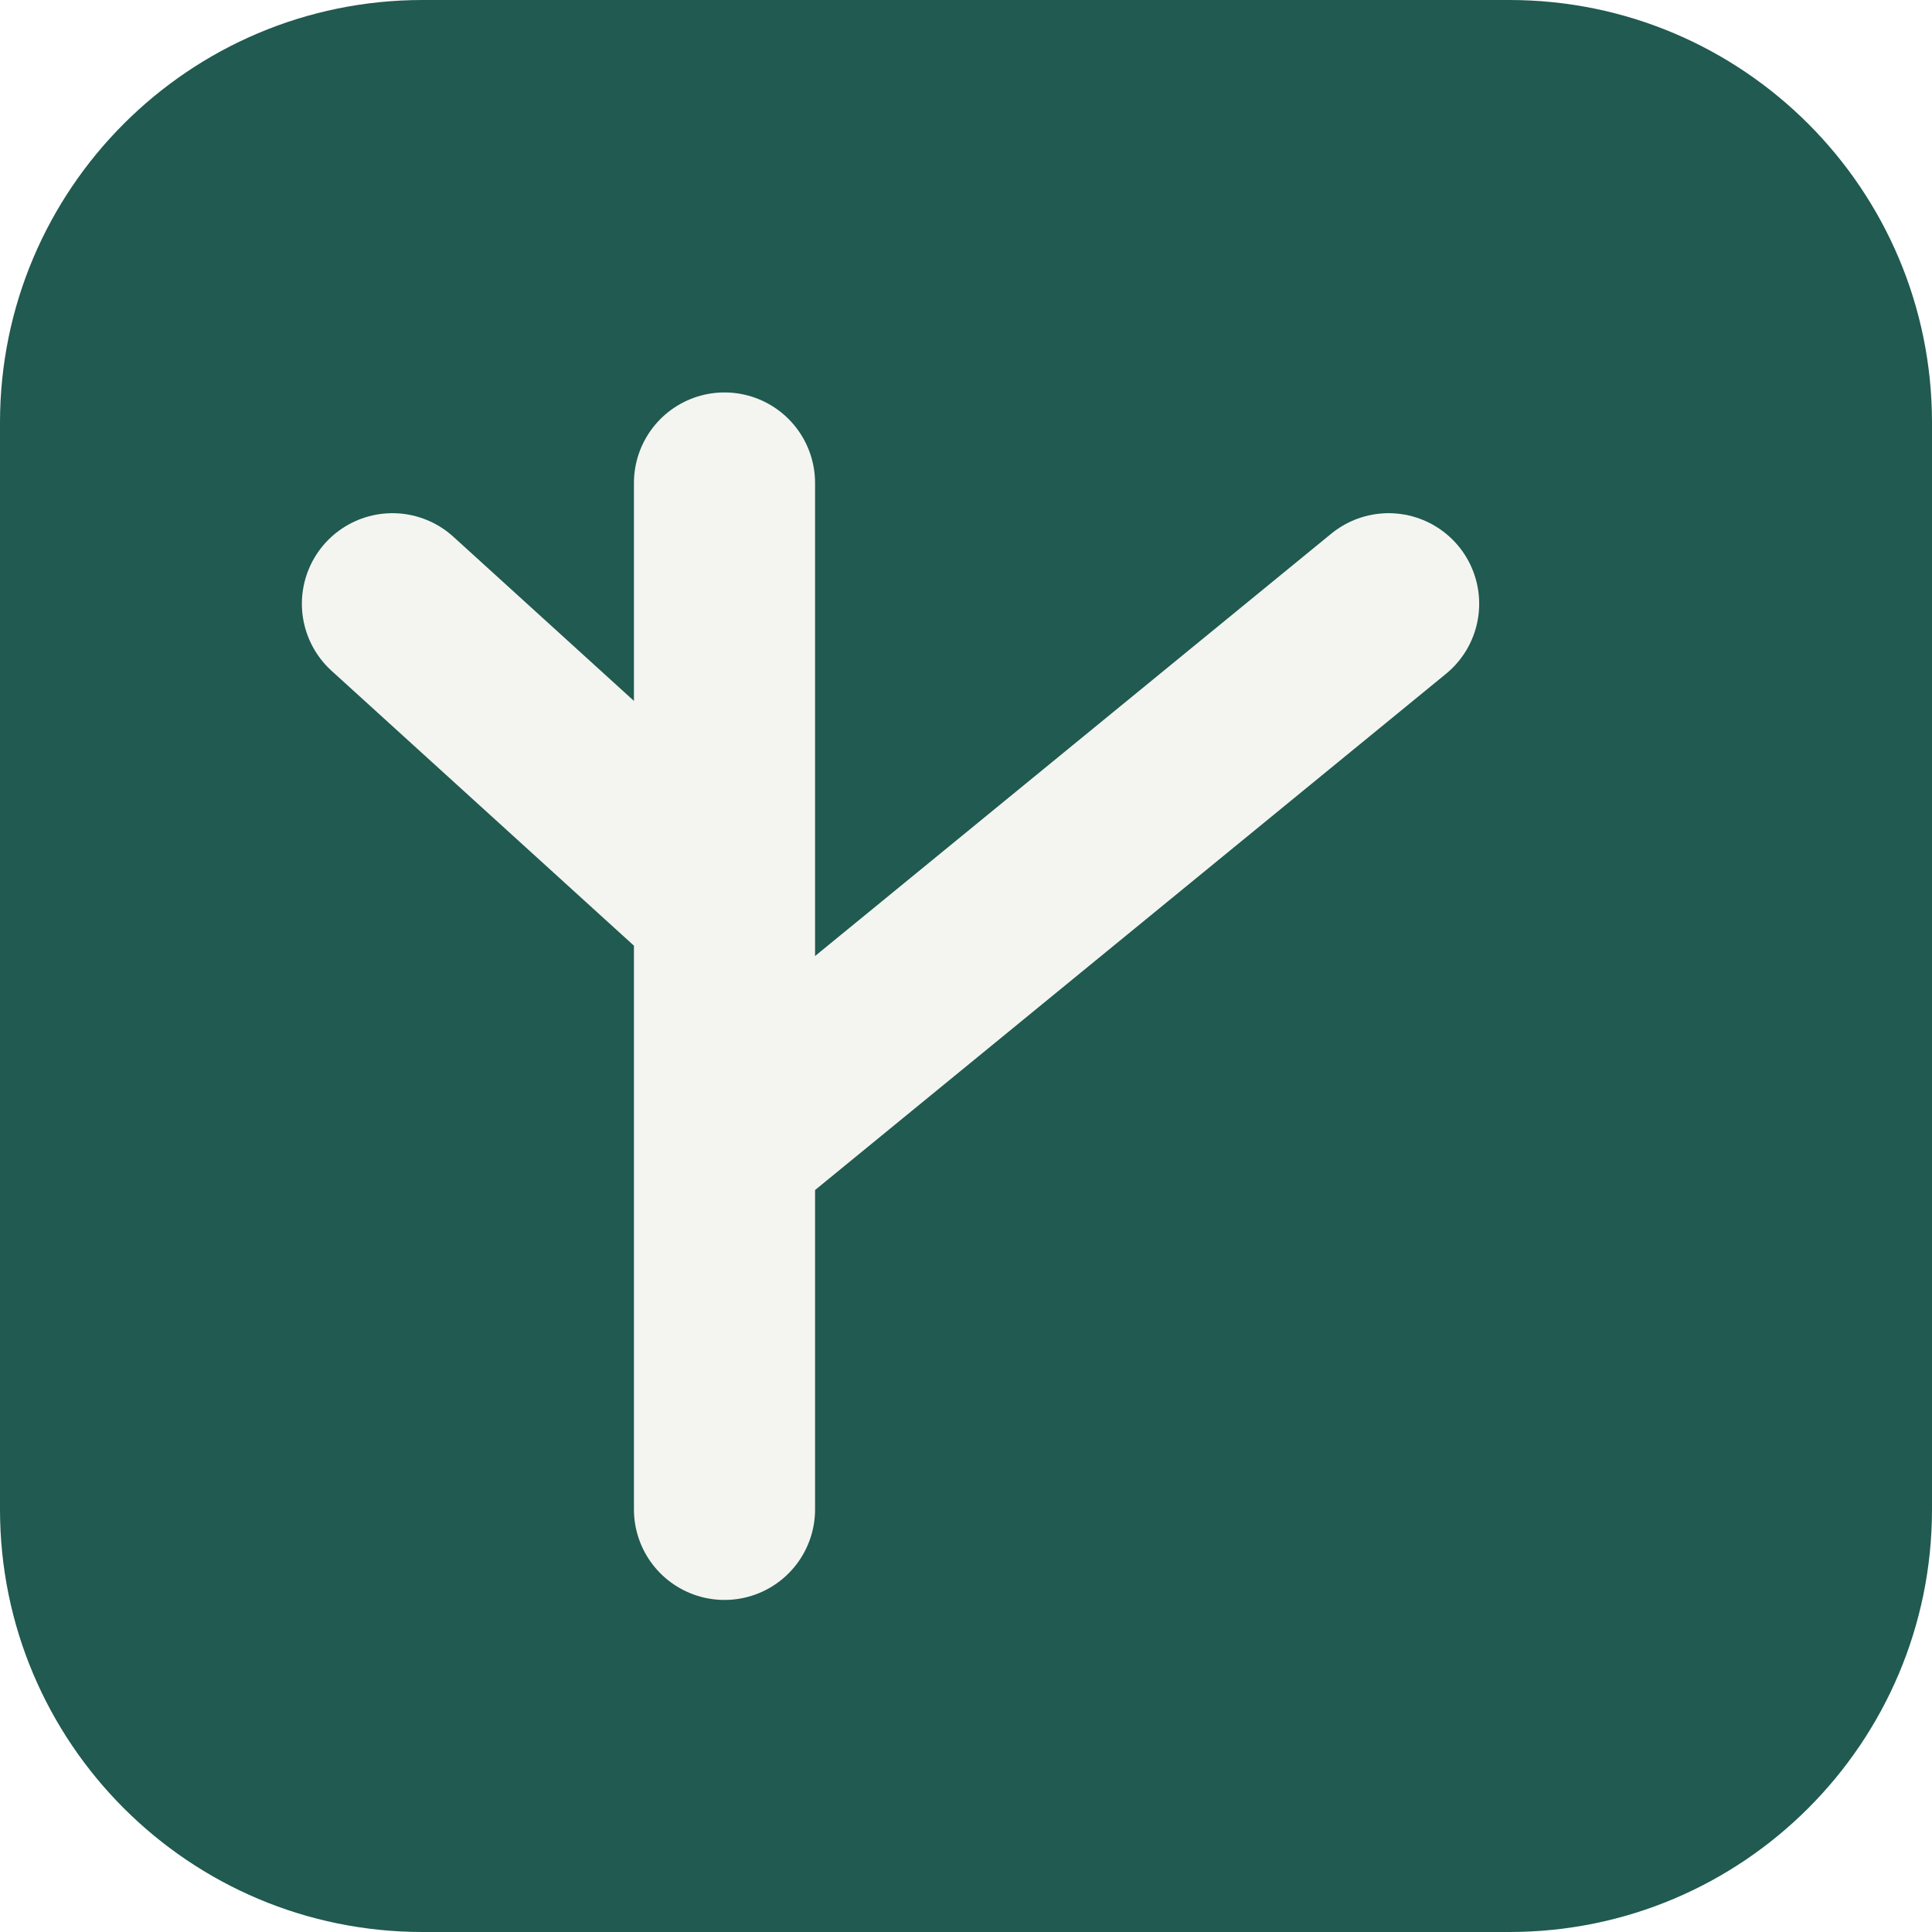
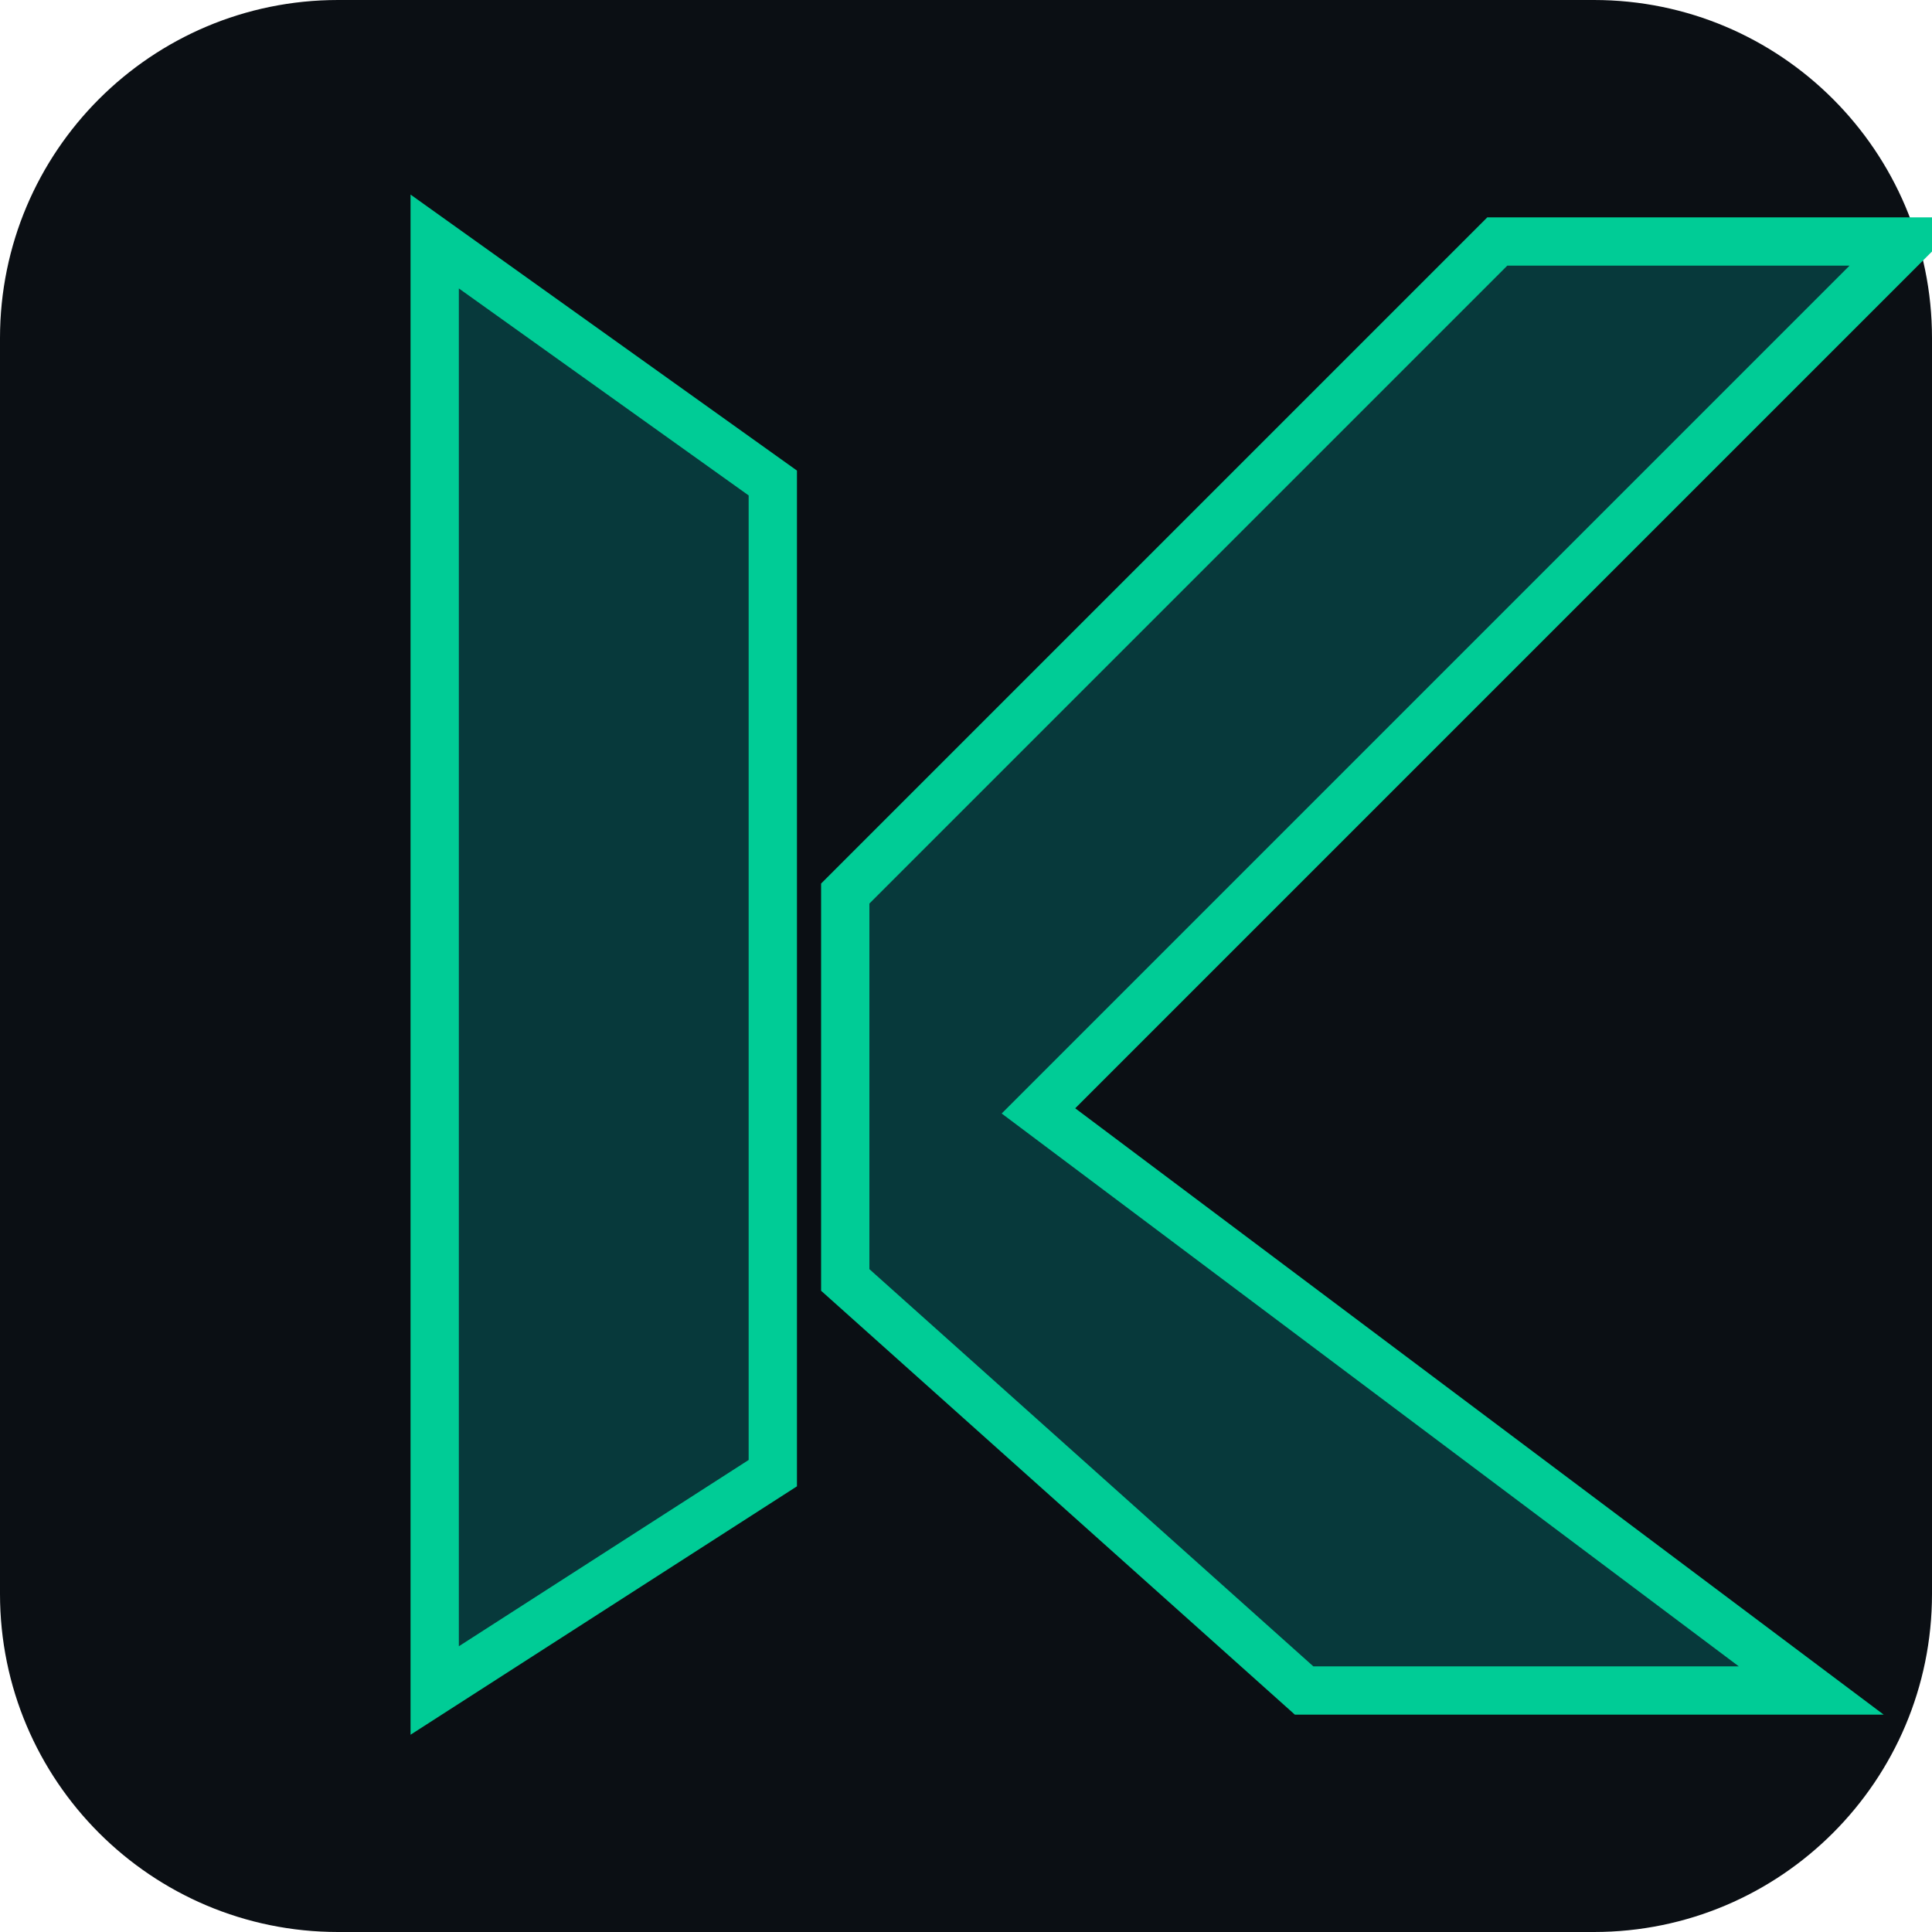
- <svg xmlns="http://www.w3.org/2000/svg" viewBox="0 0 64 64" role="img" aria-labelledby="title desc">
-   <rect width="64" height="64" rx="14" fill="#205a50" />
-   <path d="M24 50V16m0 22 22-18M24 30 13 20" fill="none" stroke="#f4f5f0" stroke-width="6" stroke-linecap="round" />
+ <svg xmlns="http://www.w3.org/2000/svg" viewBox="0 0 80 80" role="img" aria-labelledby="title">
+   <rect width="80" height="80" rx="14" fill="#0B0F14" />
+   <path d="M18 10v60l14-9V20ZM35 37 62 10h17L43 46l32 24H54L35 53Z" fill="#07393b" stroke="#00CC96" stroke-width="2" />
</svg>
